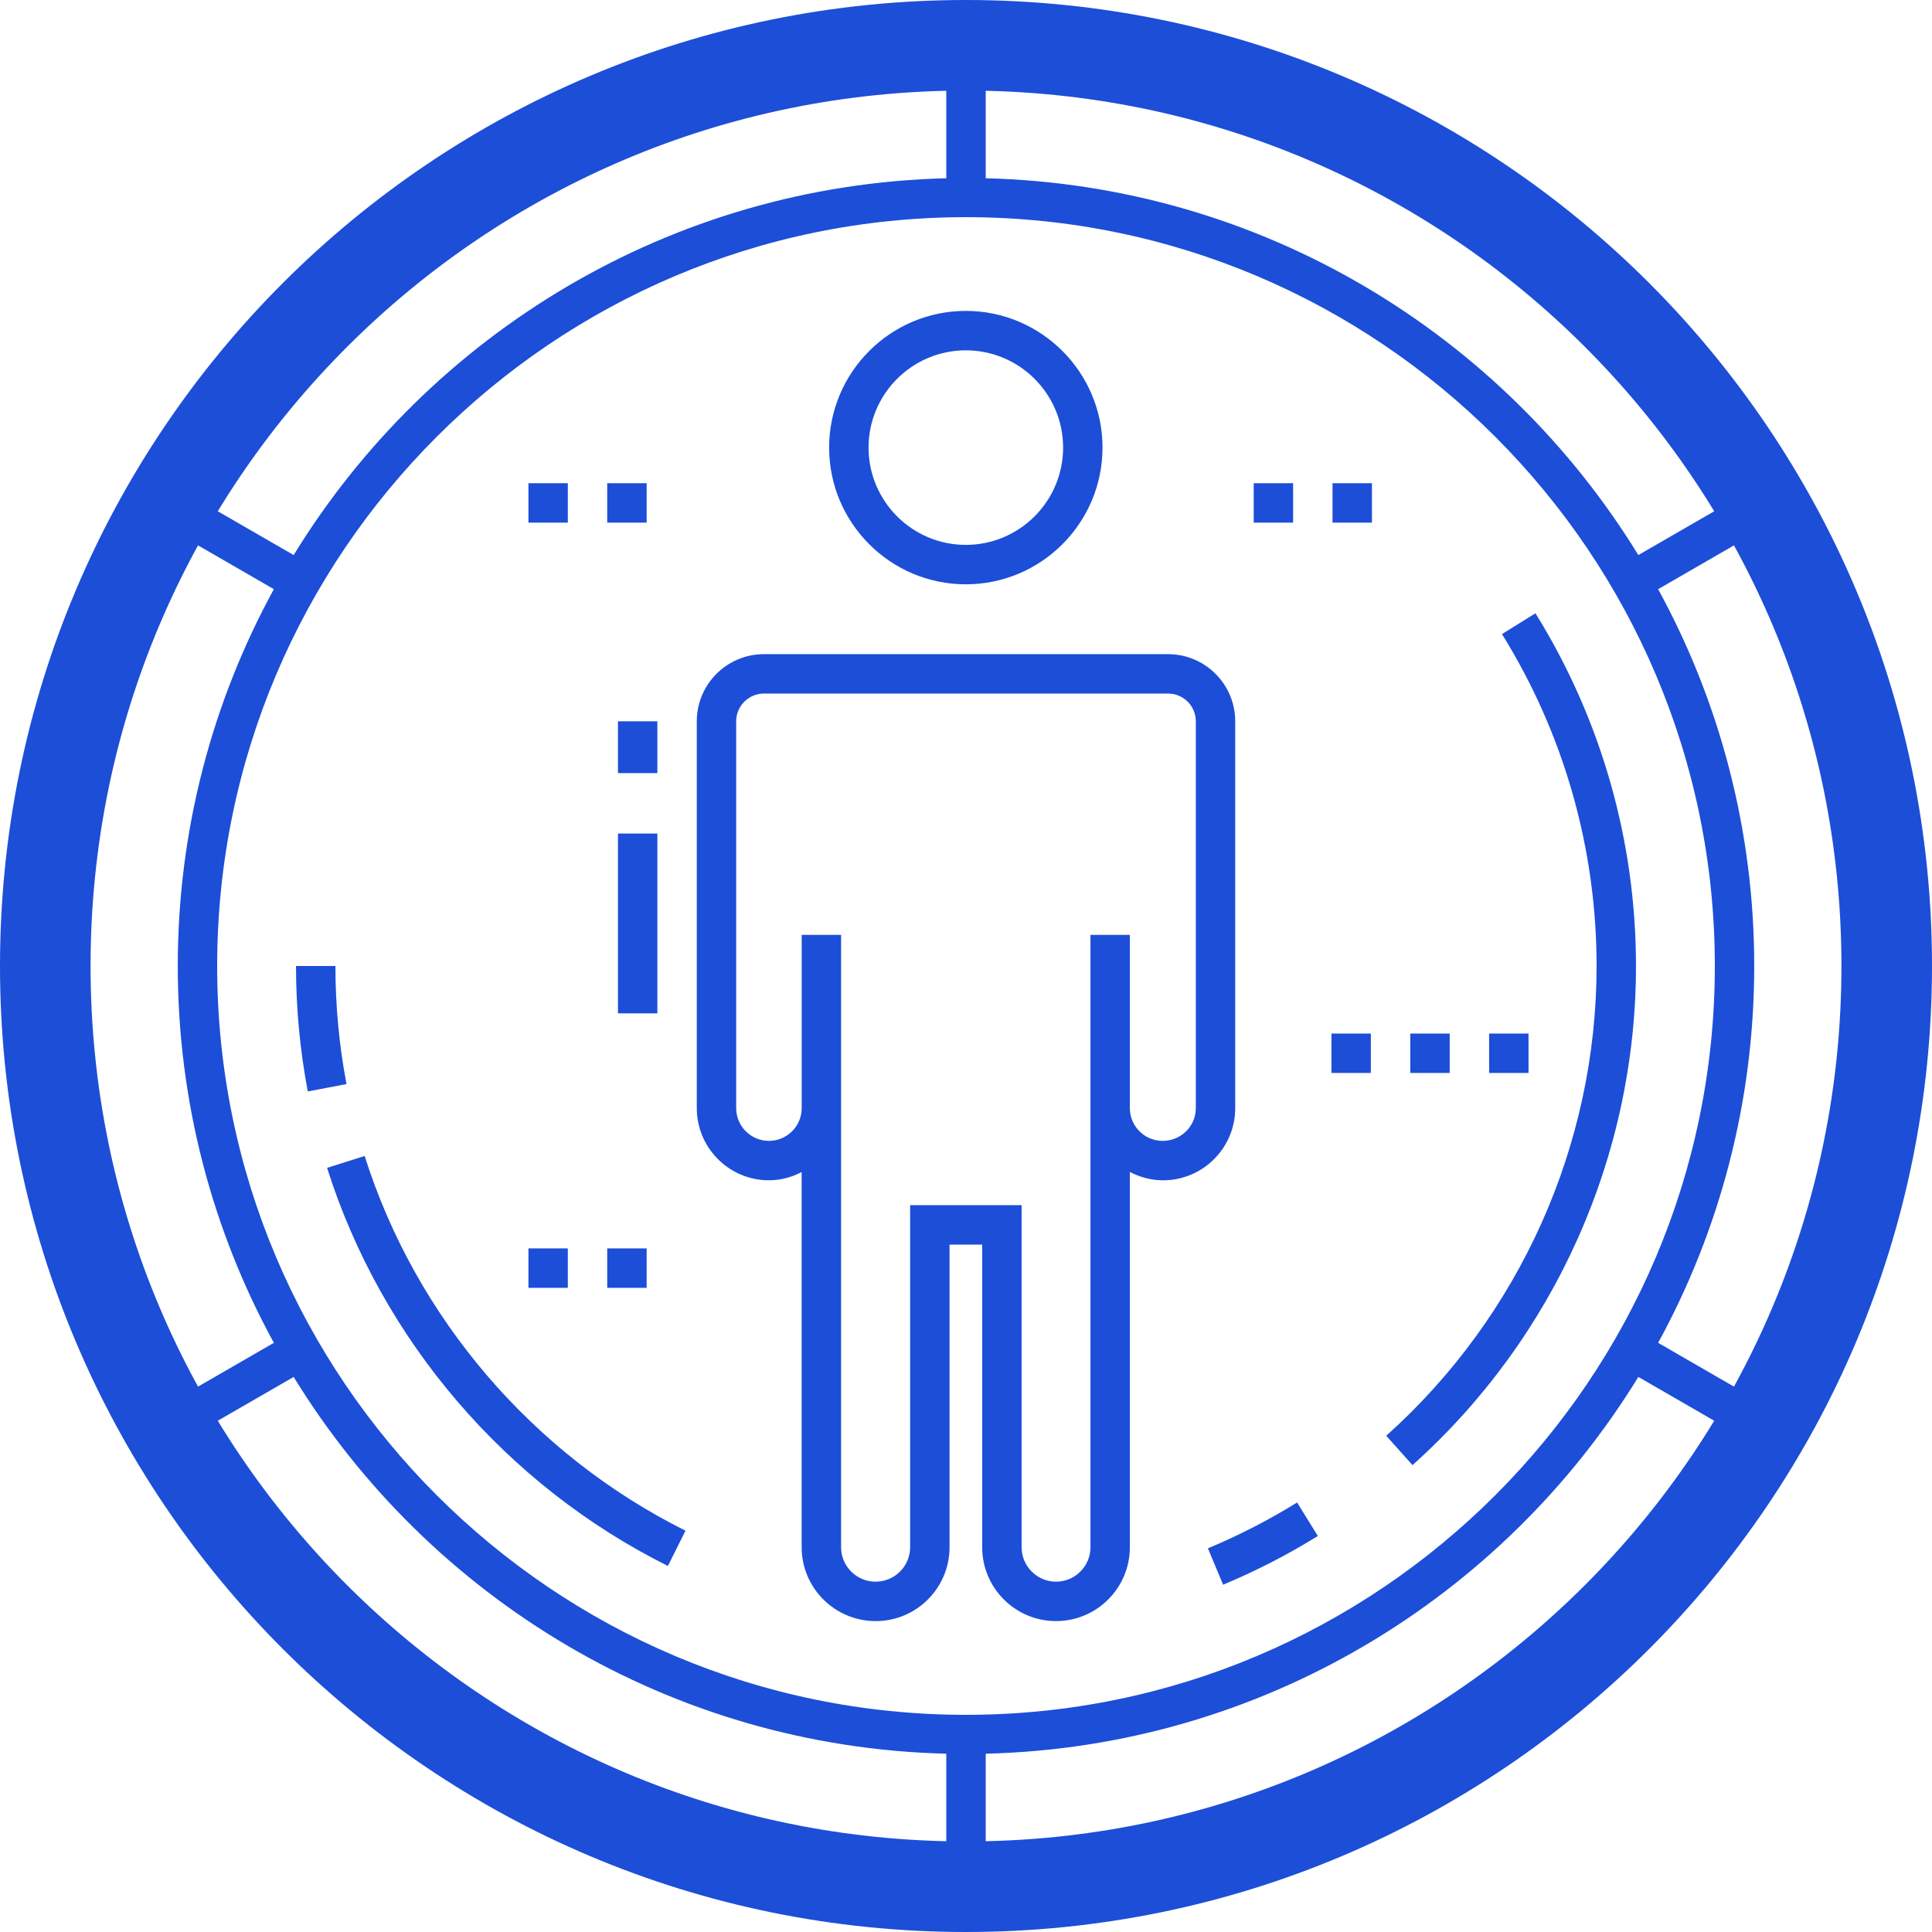
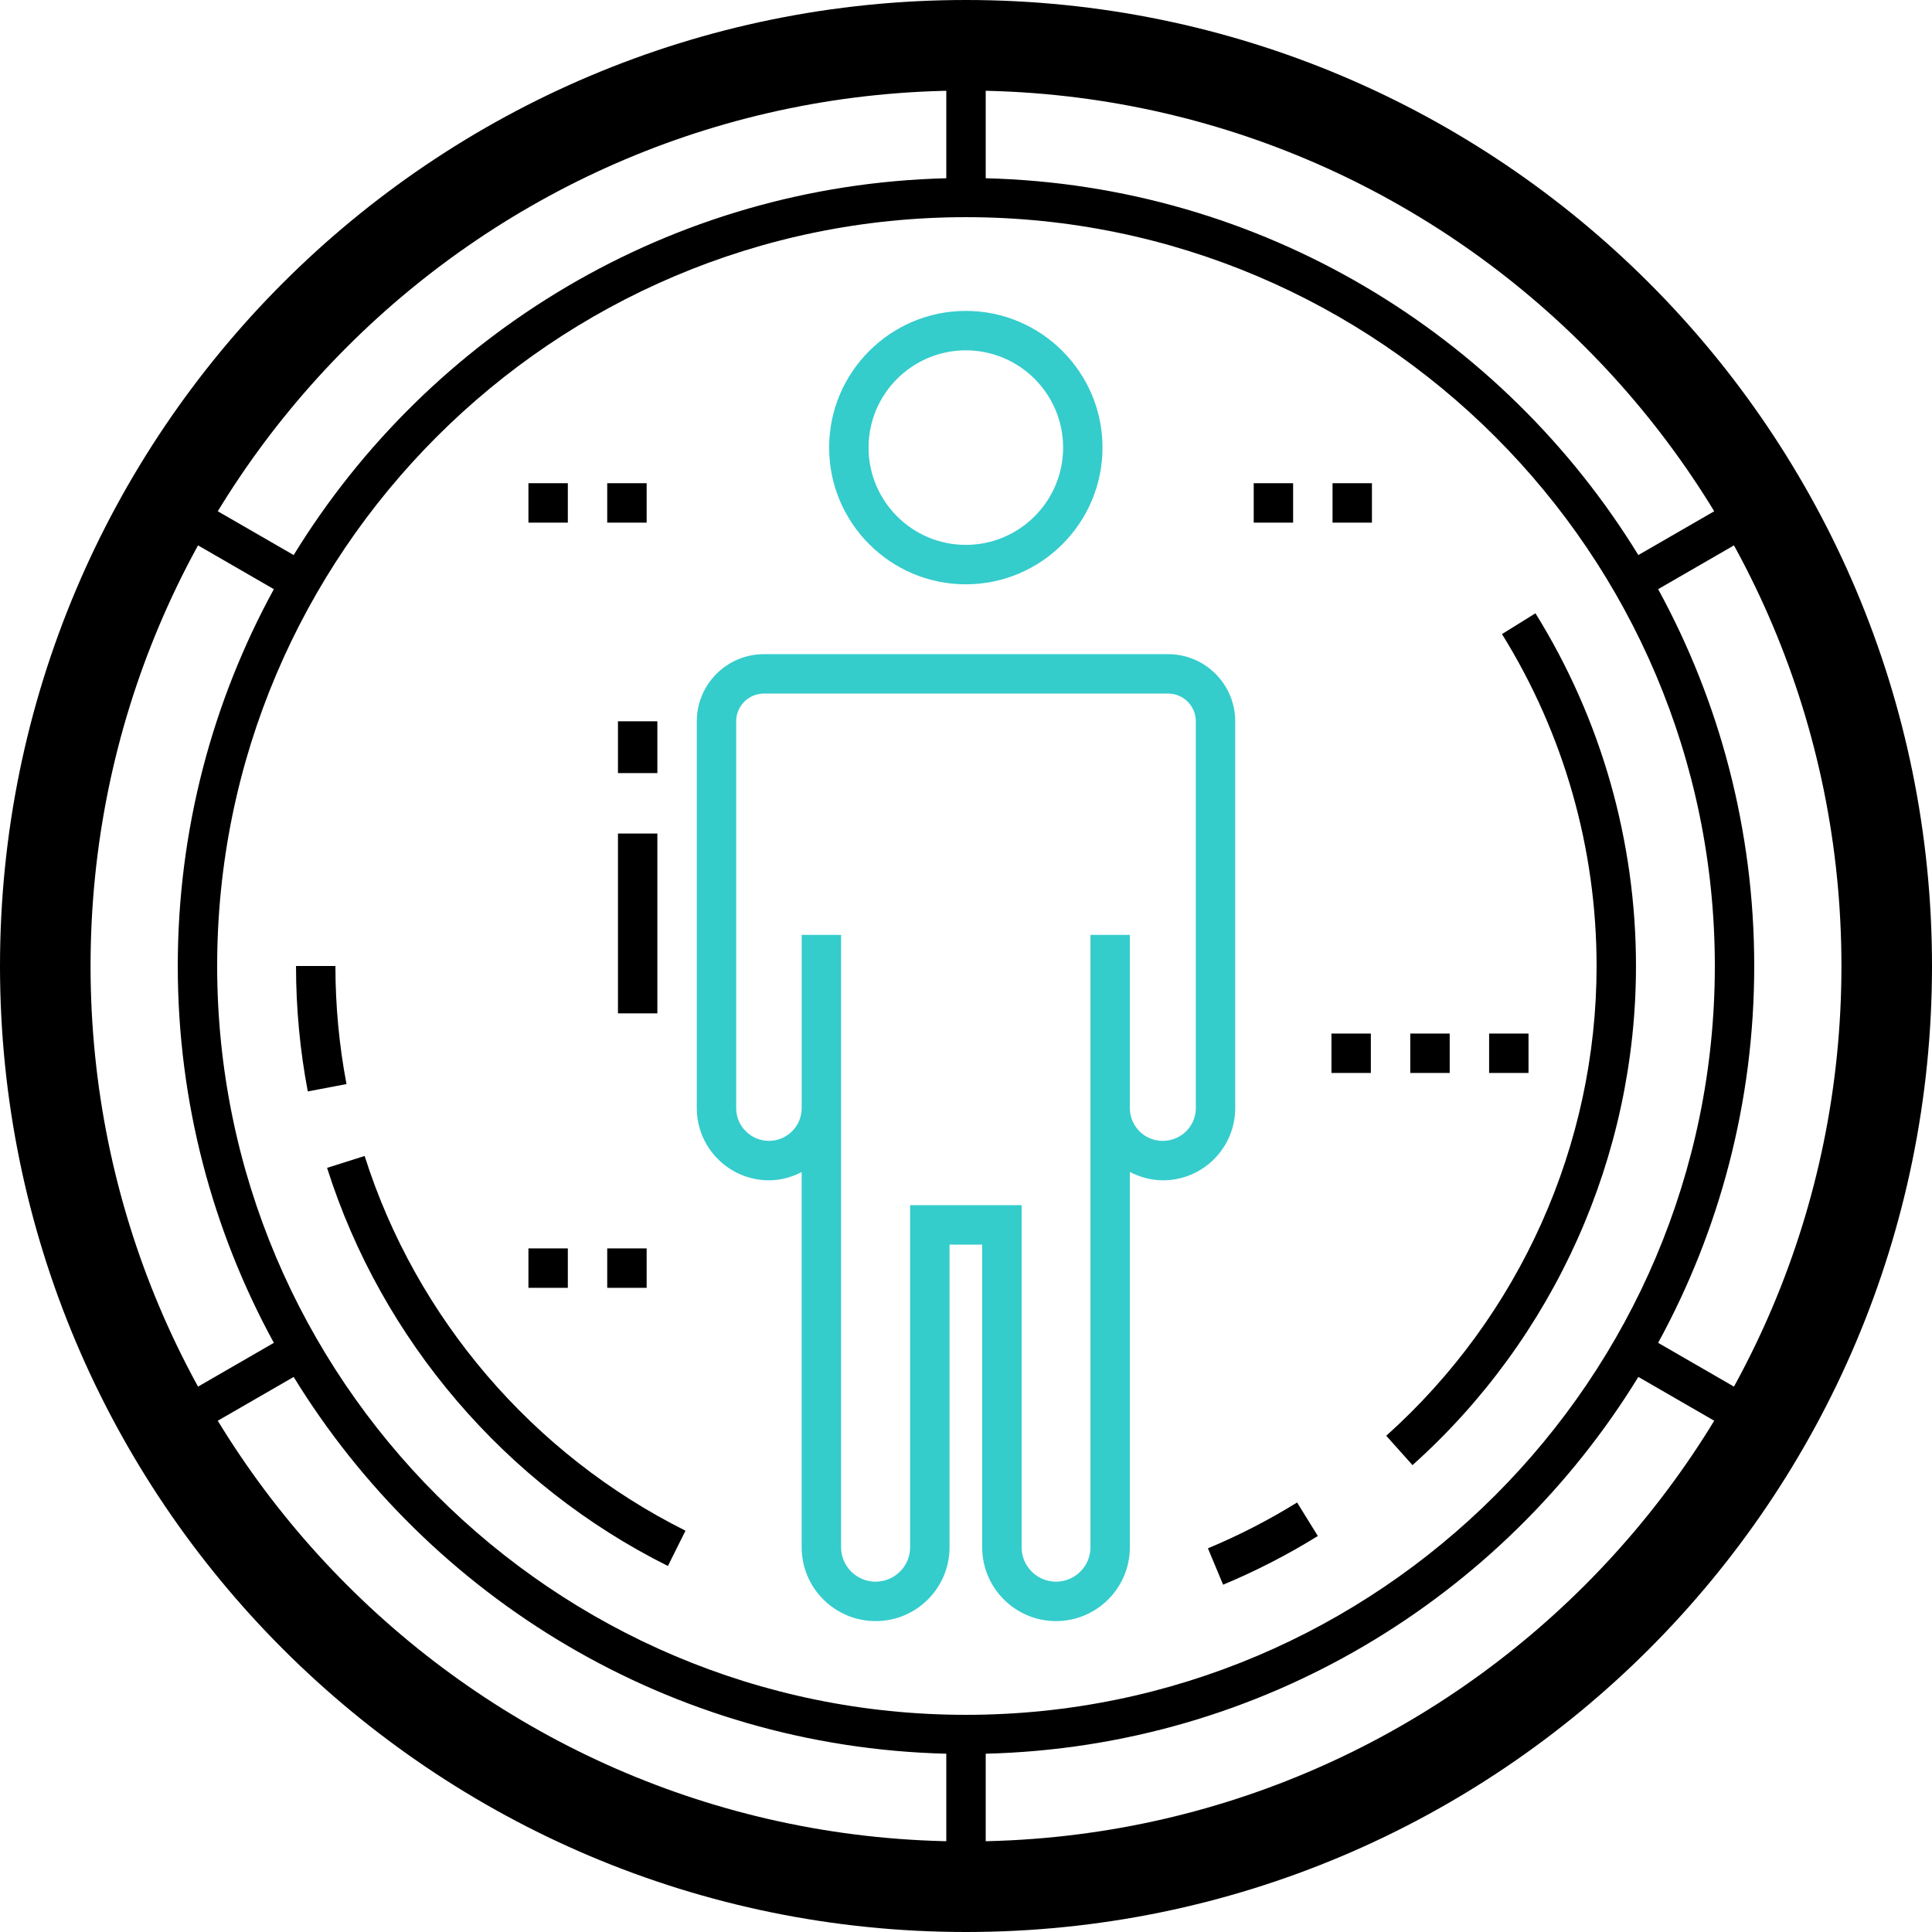
<svg xmlns="http://www.w3.org/2000/svg" width="64" height="64" viewBox="0 0 64 64" fill="none">
-   <path d="M31.994 19.356C34.491 19.356 36.522 17.324 36.522 14.827C36.522 12.331 34.491 10.299 31.994 10.299C29.497 10.299 27.466 12.331 27.466 14.827C27.466 17.324 29.497 19.356 31.994 19.356ZM31.994 11.605C33.771 11.605 35.217 13.05 35.217 14.827C35.217 16.604 33.771 18.05 31.994 18.05C30.218 18.05 28.772 16.604 28.772 14.827C28.772 13.05 30.218 11.605 31.994 11.605Z" fill="#1C4ED8" />
-   <path d="M21.776 23.894H20.471V25.61H21.776V23.894Z" fill="#1C4ED8" />
-   <path d="M21.776 27.612H20.471V33.569H21.776V27.612Z" fill="#1C4ED8" />
-   <path d="M25.472 39.099C25.864 39.099 26.23 38.995 26.556 38.826V51.255C26.556 52.604 27.654 53.701 29.009 53.701C30.358 53.701 31.455 52.604 31.455 51.255V41.229H32.536V51.255C32.536 52.604 33.633 53.701 34.982 53.701C36.331 53.701 37.428 52.604 37.428 51.255V38.823C37.759 38.993 38.129 39.099 38.528 39.099C39.846 39.099 40.918 38.026 40.918 36.709V23.894C40.918 22.667 39.921 21.67 38.694 21.67H25.306C24.079 21.67 23.082 22.667 23.082 23.894V36.709C23.082 38.026 24.154 39.099 25.472 39.099ZM24.387 23.894C24.387 23.387 24.799 22.975 25.306 22.975H38.694C39.201 22.975 39.613 23.387 39.613 23.894V36.709C39.613 37.306 39.126 37.793 38.513 37.793C37.915 37.793 37.428 37.306 37.428 36.709V30.969H36.123V36.709V51.255C36.123 51.884 35.611 52.395 34.982 52.395C34.354 52.395 33.842 51.884 33.842 51.255V39.923H30.149V51.255C30.149 51.883 29.637 52.395 29.003 52.395C28.374 52.395 27.862 51.883 27.862 51.255V36.709V30.969H26.557V36.709C26.557 37.306 26.07 37.793 25.472 37.793C24.874 37.793 24.387 37.306 24.387 36.709V23.894Z" fill="#1C4ED8" />
-   <path d="M32 63.333C49.278 63.333 63.333 49.277 63.333 32C63.333 14.723 49.278 0.667 32 0.667C14.723 0.667 0.667 14.723 0.667 32C0.667 49.277 14.723 63.333 32 63.333ZM32 7.194C45.678 7.194 56.806 18.322 56.806 32C56.806 45.678 45.678 56.806 32 56.806C18.322 56.806 7.194 45.678 7.194 32C7.194 18.322 18.322 7.194 32 7.194ZM5.889 32C5.889 36.519 7.044 40.773 9.072 44.483L5.682 46.441C3.32 42.153 1.972 37.232 1.972 32C1.972 26.768 3.32 21.847 5.682 17.559L9.072 19.517C7.044 23.227 5.889 27.481 5.889 32ZM6.334 47.572L9.728 45.613C14.216 52.929 22.207 57.868 31.347 58.094V62.011C20.76 61.783 11.502 56.058 6.334 47.572ZM32.653 62.011V58.094C41.793 57.868 49.784 52.929 54.272 45.612L57.666 47.572C52.498 56.058 43.24 61.783 32.653 62.011ZM58.318 46.441L54.928 44.483C56.956 40.773 58.111 36.519 58.111 32C58.111 27.481 56.956 23.227 54.928 19.517L58.318 17.559C60.68 21.847 62.028 26.768 62.028 32C62.028 37.231 60.68 42.153 58.318 46.441ZM57.666 16.428L54.272 18.387C49.784 11.071 41.793 6.132 32.653 5.905V1.989C43.24 2.217 52.498 7.942 57.666 16.428ZM31.347 1.989V5.905C22.207 6.132 14.216 11.071 9.728 18.387L6.334 16.428C11.502 7.942 20.76 2.217 31.347 1.989Z" fill="#1C4ED8" />
-   <path d="M11.111 32H9.806C9.806 33.396 9.937 34.794 10.196 36.155L11.478 35.911C11.235 34.63 11.111 33.315 11.111 32ZM12.079 38.293L10.835 38.687C12.64 44.389 16.755 49.196 22.125 51.875L22.708 50.706C17.653 48.184 13.779 43.66 12.079 38.293ZM40.517 52.495C41.599 52.044 42.655 51.502 43.655 50.882L42.968 49.772C42.026 50.355 41.032 50.866 40.014 51.29L40.517 52.495ZM54.194 32C54.194 27.862 53.042 23.822 50.864 20.316L49.755 21.005C51.805 24.304 52.889 28.106 52.889 32C52.889 37.924 50.349 43.595 45.921 47.561L46.791 48.534C51.496 44.321 54.194 38.294 54.194 32Z" fill="#1C4ED8" />
-   <path d="M42.836 16.007H41.531V17.313H42.836V16.007Z" fill="#1C4ED8" />
-   <path d="M45.447 16.007H44.142V17.313H45.447V16.007Z" fill="#1C4ED8" />
-   <path d="M21.421 41.355H20.115V42.661H21.421V41.355Z" fill="#1C4ED8" />
-   <path d="M18.81 41.355H17.505V42.661H18.81V41.355Z" fill="#1C4ED8" />
-   <path d="M21.421 16.007H20.115V17.313H21.421V16.007Z" fill="#1C4ED8" />
-   <path d="M18.81 16.007H17.505V17.313H18.81V16.007Z" fill="#1C4ED8" />
-   <path d="M45.411 34.238H44.106V35.543H45.411V34.238Z" fill="#1C4ED8" />
-   <path d="M50.634 34.238H49.329V35.543H50.634V34.238Z" fill="#1C4ED8" />
-   <path d="M48.023 34.238H46.717V35.543H48.023V34.238Z" fill="#1C4ED8" />
-   <circle cx="32" cy="32" r="30.5" stroke="#1C4ED8" stroke-width="3" />
+   <path d="M31.994 19.356C34.491 19.356 36.522 17.324 36.522 14.827C36.522 12.331 34.491 10.299 31.994 10.299C29.497 10.299 27.466 12.331 27.466 14.827C27.466 17.324 29.497 19.356 31.994 19.356ZM31.994 11.605C33.771 11.605 35.217 13.05 35.217 14.827C35.217 16.604 33.771 18.05 31.994 18.05C30.218 18.05 28.772 16.604 28.772 14.827C28.772 13.05 30.218 11.605 31.994 11.605Z" fill="#35cccc" />
+   <path d="M21.776 23.894H20.471V25.61H21.776V23.894Z" fill="#000000" />
+   <path d="M21.776 27.612H20.471V33.569H21.776V27.612Z" fill="#000000" />
+   <path d="M25.472 39.099C25.864 39.099 26.23 38.995 26.556 38.826V51.255C26.556 52.604 27.654 53.701 29.009 53.701C30.358 53.701 31.455 52.604 31.455 51.255V41.229H32.536V51.255C32.536 52.604 33.633 53.701 34.982 53.701C36.331 53.701 37.428 52.604 37.428 51.255V38.823C37.759 38.993 38.129 39.099 38.528 39.099C39.846 39.099 40.918 38.026 40.918 36.709V23.894C40.918 22.667 39.921 21.67 38.694 21.67H25.306C24.079 21.67 23.082 22.667 23.082 23.894V36.709C23.082 38.026 24.154 39.099 25.472 39.099ZM24.387 23.894C24.387 23.387 24.799 22.975 25.306 22.975H38.694C39.201 22.975 39.613 23.387 39.613 23.894V36.709C39.613 37.306 39.126 37.793 38.513 37.793C37.915 37.793 37.428 37.306 37.428 36.709V30.969H36.123V36.709V51.255C36.123 51.884 35.611 52.395 34.982 52.395C34.354 52.395 33.842 51.884 33.842 51.255V39.923H30.149V51.255C30.149 51.883 29.637 52.395 29.003 52.395C28.374 52.395 27.862 51.883 27.862 51.255V36.709V30.969H26.557V36.709C26.557 37.306 26.07 37.793 25.472 37.793C24.874 37.793 24.387 37.306 24.387 36.709V23.894Z" fill="#35cccc" />
+   <path d="M32 63.333C49.278 63.333 63.333 49.277 63.333 32C63.333 14.723 49.278 0.667 32 0.667C14.723 0.667 0.667 14.723 0.667 32C0.667 49.277 14.723 63.333 32 63.333ZM32 7.194C45.678 7.194 56.806 18.322 56.806 32C56.806 45.678 45.678 56.806 32 56.806C18.322 56.806 7.194 45.678 7.194 32C7.194 18.322 18.322 7.194 32 7.194ZM5.889 32C5.889 36.519 7.044 40.773 9.072 44.483L5.682 46.441C3.32 42.153 1.972 37.232 1.972 32C1.972 26.768 3.32 21.847 5.682 17.559L9.072 19.517C7.044 23.227 5.889 27.481 5.889 32ZM6.334 47.572L9.728 45.613C14.216 52.929 22.207 57.868 31.347 58.094V62.011C20.76 61.783 11.502 56.058 6.334 47.572ZM32.653 62.011V58.094C41.793 57.868 49.784 52.929 54.272 45.612L57.666 47.572C52.498 56.058 43.24 61.783 32.653 62.011ZM58.318 46.441L54.928 44.483C56.956 40.773 58.111 36.519 58.111 32C58.111 27.481 56.956 23.227 54.928 19.517L58.318 17.559C60.68 21.847 62.028 26.768 62.028 32C62.028 37.231 60.68 42.153 58.318 46.441ZM57.666 16.428L54.272 18.387C49.784 11.071 41.793 6.132 32.653 5.905V1.989C43.24 2.217 52.498 7.942 57.666 16.428ZM31.347 1.989V5.905C22.207 6.132 14.216 11.071 9.728 18.387L6.334 16.428C11.502 7.942 20.76 2.217 31.347 1.989Z" fill="#000000" />
+   <path d="M11.111 32H9.806C9.806 33.396 9.937 34.794 10.196 36.155L11.478 35.911C11.235 34.63 11.111 33.315 11.111 32ZM12.079 38.293L10.835 38.687C12.64 44.389 16.755 49.196 22.125 51.875L22.708 50.706C17.653 48.184 13.779 43.66 12.079 38.293ZM40.517 52.495C41.599 52.044 42.655 51.502 43.655 50.882L42.968 49.772C42.026 50.355 41.032 50.866 40.014 51.29L40.517 52.495ZM54.194 32C54.194 27.862 53.042 23.822 50.864 20.316L49.755 21.005C51.805 24.304 52.889 28.106 52.889 32C52.889 37.924 50.349 43.595 45.921 47.561L46.791 48.534C51.496 44.321 54.194 38.294 54.194 32Z" fill="#000000" />
+   <path d="M42.836 16.007H41.531V17.313H42.836V16.007Z" fill="#000000" />
+   <path d="M45.447 16.007H44.142V17.313H45.447V16.007Z" fill="#000000" />
+   <path d="M21.421 41.355H20.115V42.661H21.421V41.355Z" fill="#000000" />
+   <path d="M18.81 41.355H17.505V42.661H18.81V41.355Z" fill="#000000" />
+   <path d="M21.421 16.007H20.115V17.313H21.421V16.007Z" fill="#000000" />
+   <path d="M18.81 16.007H17.505V17.313H18.81V16.007Z" fill="#000000" />
+   <path d="M45.411 34.238H44.106V35.543H45.411V34.238Z" fill="#000000" />
+   <path d="M50.634 34.238H49.329V35.543H50.634V34.238Z" fill="#000000" />
+   <path d="M48.023 34.238H46.717V35.543H48.023V34.238Z" fill="#000000" />
+   <circle cx="32" cy="32" r="30.5" stroke="#000000" stroke-width="3" />
</svg>
